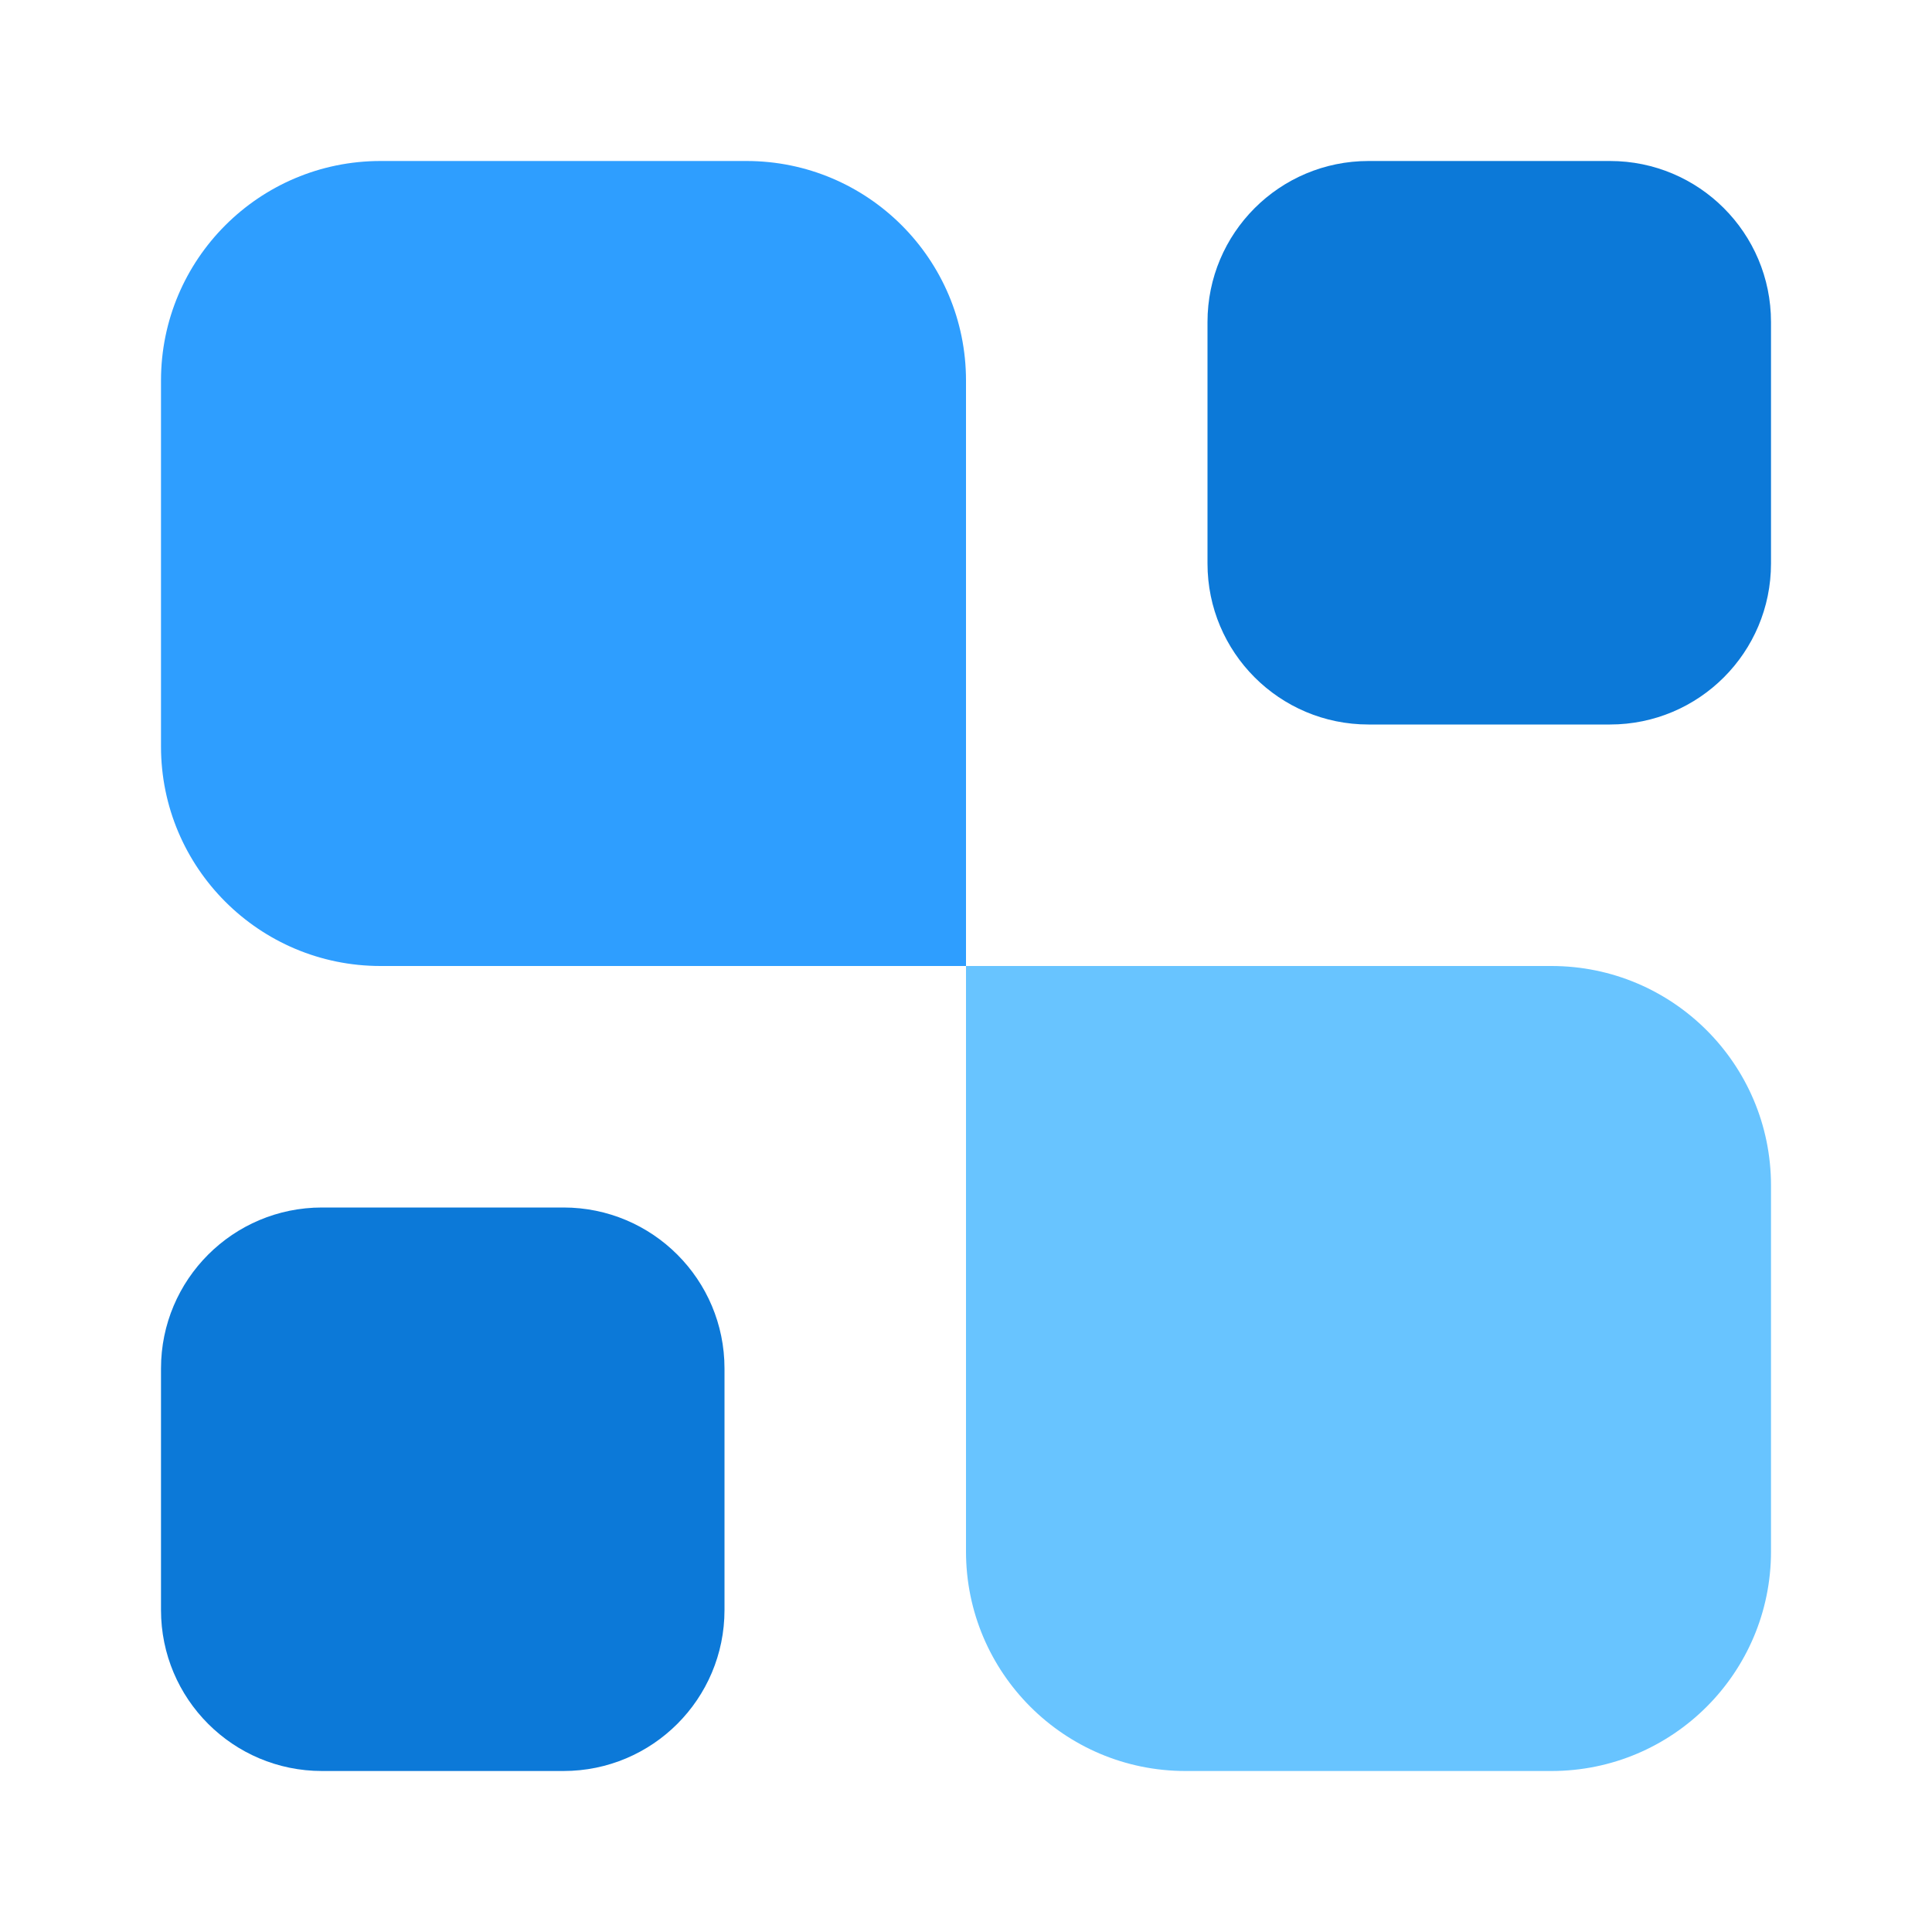
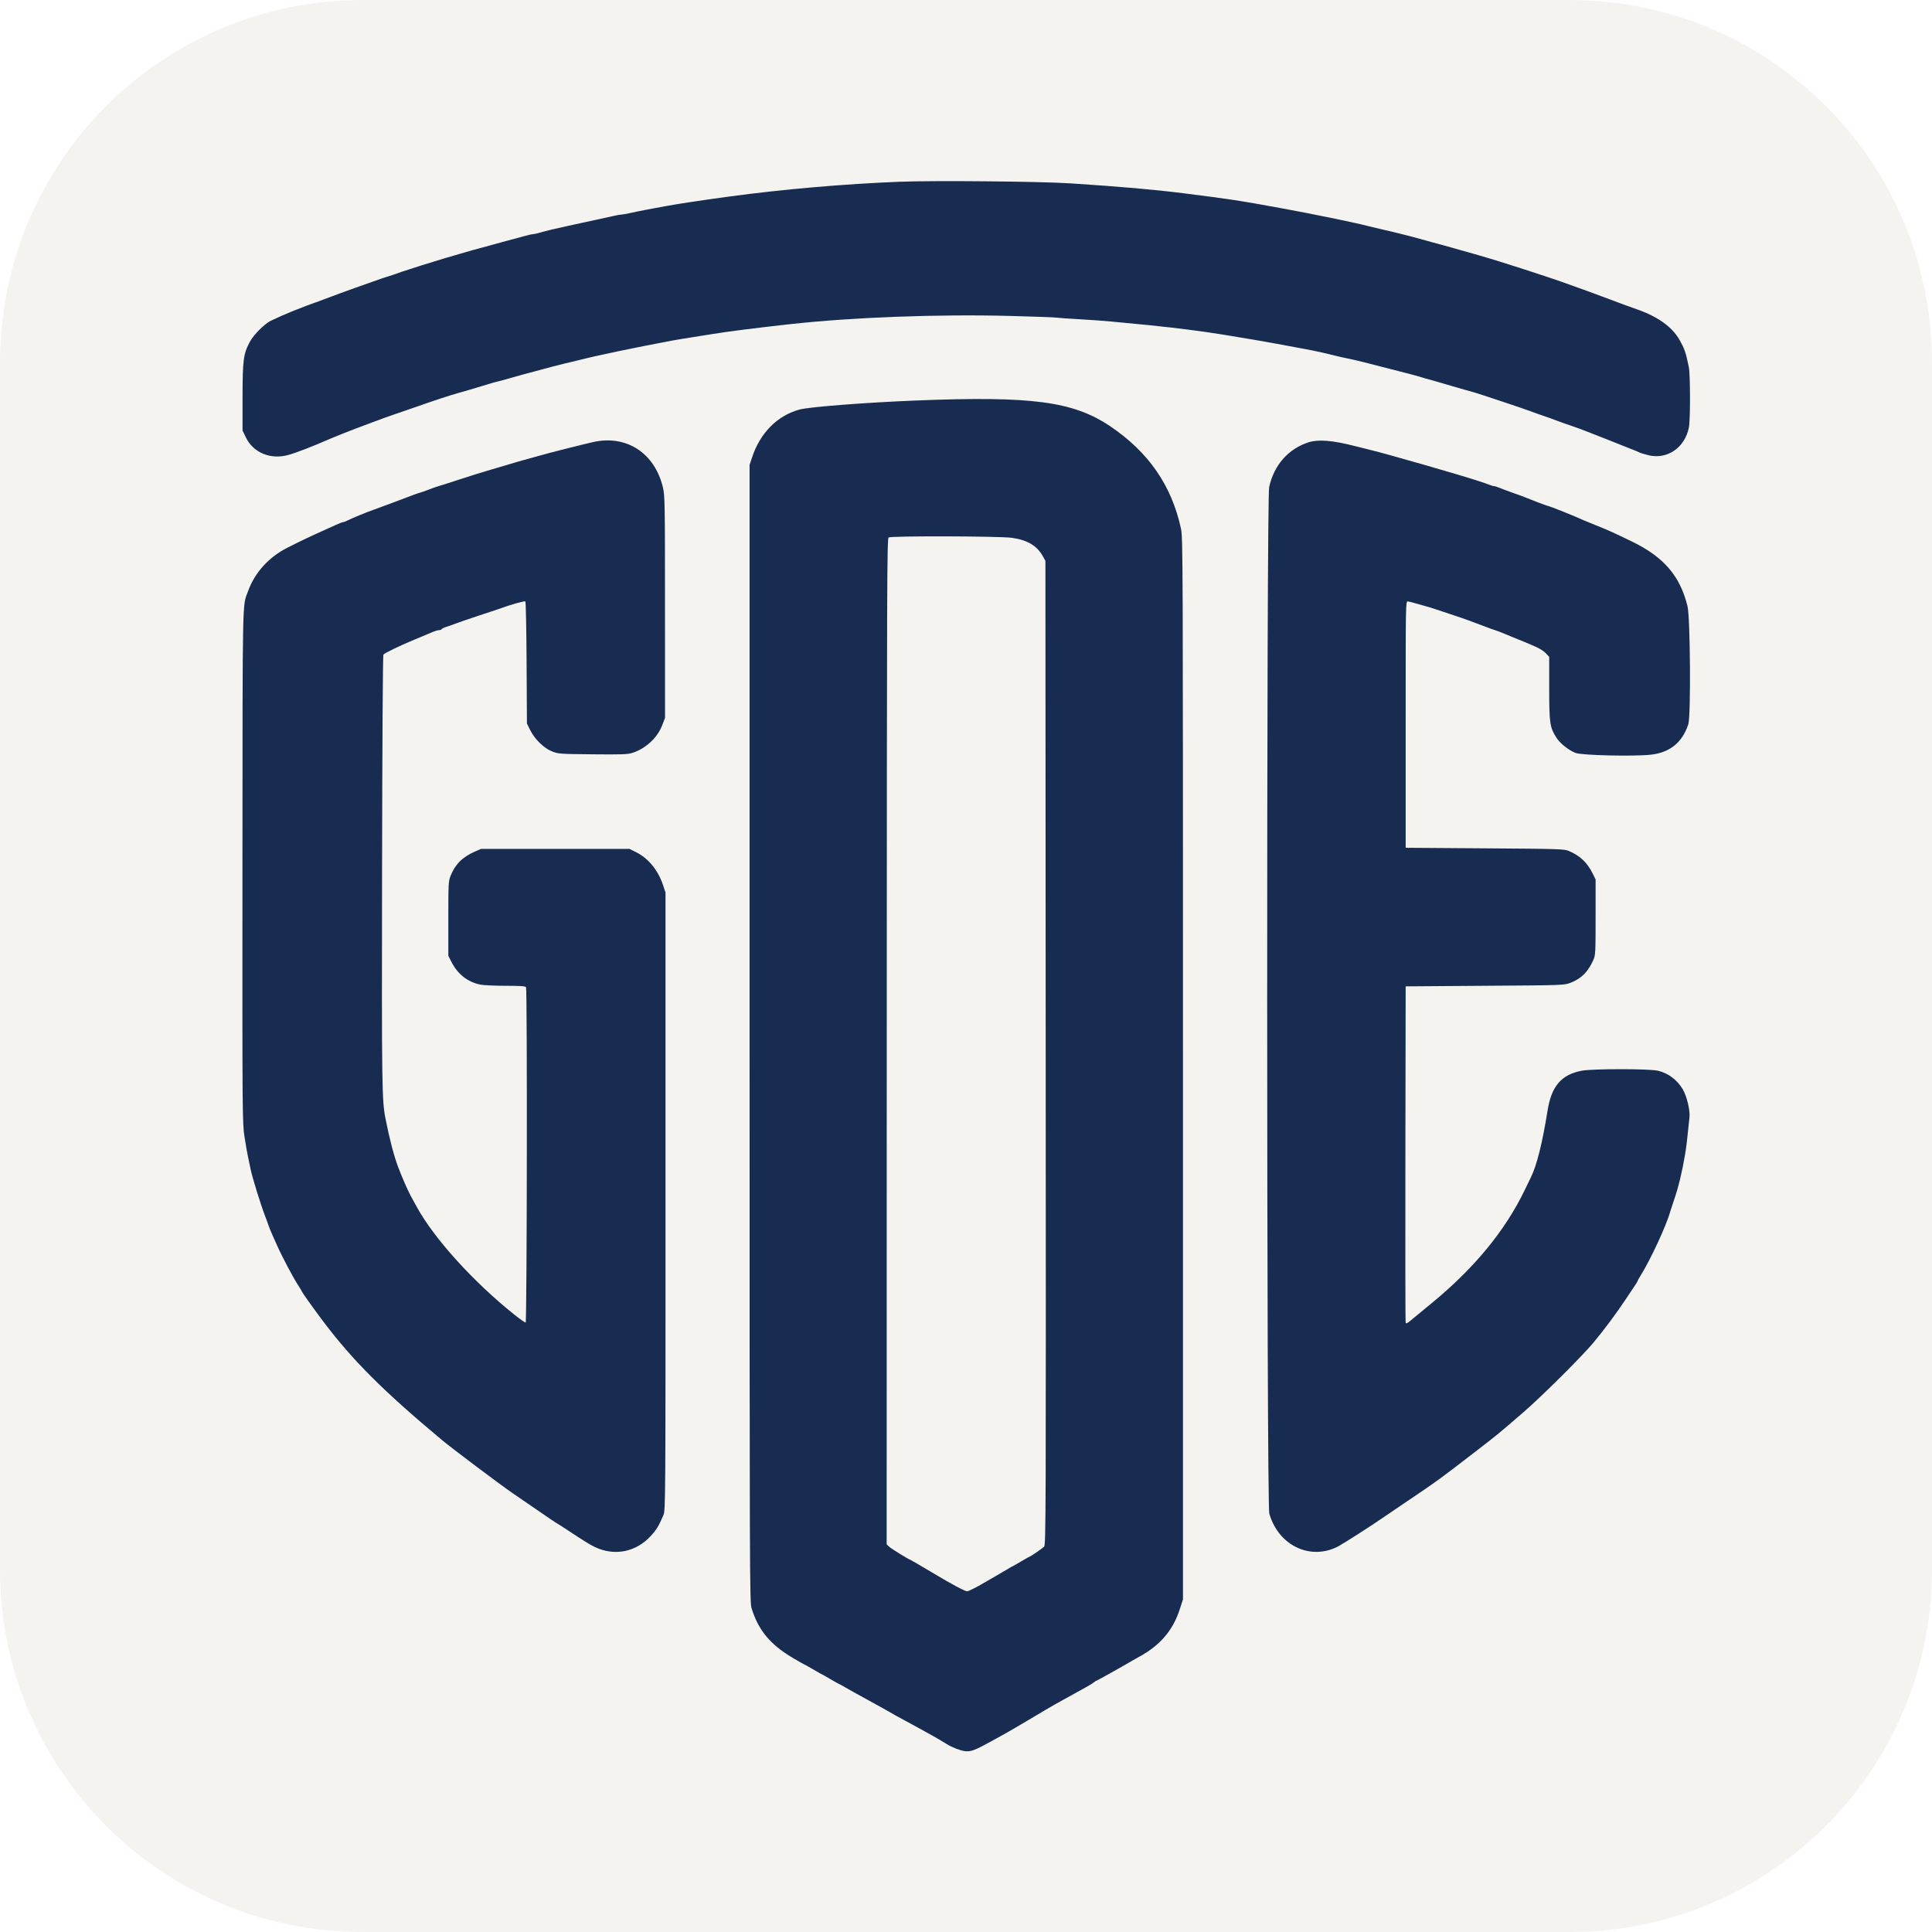
- <svg xmlns="http://www.w3.org/2000/svg" width="24" height="24" viewBox="0 0 24 24" fill="none">
-   <path d="M22 19.273C22 20.779 20.779 22 19.273 22H14.727C13.221 22 12 20.779 12 19.273V12H19.273C20.779 12 22 13.221 22 14.727V19.273Z" fill="#68C4FF" />
-   <path d="M20 2C21.105 2 22 2.895 22 4V7C22 8.105 21.105 9 20 9H17C15.895 9 15 8.105 15 7V4C15 2.895 15.895 2 17 2H20Z" fill="#0C79D8" />
-   <path d="M7 15C8.105 15 9 15.895 9 17V20C9 21.105 8.105 22 7 22H4C2.895 22 2 21.105 2 20V17C2 15.895 2.895 15 4 15H7Z" fill="#0C79D8" />
-   <path d="M12 12H4.727C3.221 12 2 10.779 2 9.273V4.727C2 3.221 3.221 2 4.727 2H9.273C10.779 2 12 3.221 12 4.727V12Z" fill="#2E9EFF" />
+ <svg xmlns="http://www.w3.org/2000/svg" viewBox="0 0 64 64" width="64" height="64">
+   <rect width="64" height="64" rx="12" fill="#F4F3EF" />
+   <path transform="translate(8.03 6.00) scale(0.1562)" d="M139.51 0.13C127.96 0.57 114.55 1.73 103.16 3.28C96.99 4.12 92.63 4.78 89.62 5.33C88.67 5.51 86.95 5.83 85.8 6.04C84.66 6.25 83.09 6.57 82.31 6.75C81.54 6.93 80.71 7.08 80.48 7.08C80.24 7.08 79.41 7.22 78.64 7.4C77.87 7.58 76.4 7.9 75.38 8.12C74.36 8.33 72.91 8.65 72.14 8.82C71.38 8.99 69.97 9.29 69.02 9.5C66.4 10.06 64.4 10.55 63.14 10.91C62.53 11.09 61.86 11.24 61.66 11.24C61.46 11.24 60.77 11.39 60.12 11.57C59.48 11.76 58.27 12.08 57.44 12.3C56.61 12.51 55.47 12.82 54.89 12.98C54.32 13.14 53.18 13.45 52.35 13.68C49.33 14.49 48.25 14.79 45.98 15.46C44.71 15.83 43.2 16.28 42.63 16.44C40.97 16.92 34.72 18.89 33.83 19.21C32.16 19.82 31.38 20.08 30.7 20.27C30.32 20.38 28.97 20.84 27.69 21.3C26.42 21.76 24.65 22.39 23.76 22.69C22.87 23 21.56 23.47 20.86 23.74C20.16 24.01 19.33 24.32 19.01 24.43C18.69 24.54 17.86 24.85 17.16 25.12C16.46 25.4 15.63 25.7 15.31 25.8C14.76 25.98 12.57 26.81 10.56 27.61C9.44 28.05 7.46 28.93 6.05 29.6C4.71 30.25 2.4 32.55 1.58 34.08C0.21 36.63 0.04 37.94 0.03 45.78L0.03 52.9L0.76 54.4C2.33 57.61 5.98 59.11 9.72 58.08C11.48 57.59 14.81 56.3 18.66 54.62C19.5 54.25 22.73 52.97 23.93 52.52C25.28 52.02 26.57 51.53 27.52 51.17C29.27 50.5 31.68 49.64 32.34 49.43C32.71 49.31 34.53 48.69 36.37 48.04C40.86 46.46 44.04 45.42 45.87 44.91C46.69 44.69 47.79 44.37 48.3 44.21C48.81 44.05 49.85 43.74 50.61 43.52C51.38 43.3 52.31 43.01 52.7 42.89C53.08 42.76 53.75 42.58 54.2 42.48C54.65 42.38 55.95 42.03 57.09 41.69C59.08 41.12 60.4 40.76 63.23 40.02C63.93 39.84 65.02 39.54 65.66 39.36C66.3 39.19 67.55 38.87 68.44 38.66C69.33 38.46 70.63 38.14 71.33 37.97C75.36 36.94 82.79 35.39 91.18 33.81C92.17 33.63 94.07 33.31 95.41 33.11C96.75 32.9 98.73 32.59 99.81 32.41C102.91 31.9 108.73 31.16 116.01 30.35C129.18 28.88 147.53 28.19 162.82 28.59C167.87 28.72 172.3 28.88 172.66 28.95C173.02 29.01 175.19 29.16 177.48 29.29C179.77 29.42 182.79 29.63 184.19 29.77C191.7 30.48 194.19 30.73 196.93 31.05C202.5 31.7 206.17 32.23 211.28 33.1C212.3 33.27 214.17 33.59 215.45 33.8C216.72 34.01 218.49 34.33 219.38 34.5C220.27 34.67 221.94 34.98 223.09 35.19C224.23 35.4 225.95 35.72 226.91 35.91C228.51 36.23 229.2 36.39 232.35 37.16C232.98 37.32 233.97 37.53 234.55 37.64C235.12 37.74 236.99 38.19 238.71 38.63C240.43 39.08 243.5 39.86 245.54 40.38C247.58 40.9 249.51 41.41 249.82 41.52C250.14 41.64 251.08 41.91 251.91 42.13C252.74 42.35 253.83 42.66 254.34 42.82C254.85 42.98 255.89 43.29 256.65 43.5C259.89 44.42 260.64 44.63 261.63 44.93C263.75 45.59 271.74 48.26 272.98 48.73C273.68 48.99 274.98 49.46 275.87 49.76C276.76 50.06 278.06 50.53 278.76 50.8C279.46 51.07 280.77 51.54 281.66 51.83C282.55 52.13 283.54 52.48 283.86 52.61C284.17 52.73 284.85 52.99 285.36 53.19C285.87 53.38 287.07 53.85 288.02 54.23C288.98 54.61 290.33 55.15 291.03 55.42C291.73 55.7 292.51 56.01 292.77 56.12C293.02 56.23 293.86 56.56 294.62 56.85C295.39 57.14 296.11 57.45 296.24 57.53C296.37 57.62 297.23 57.88 298.15 58.12C302.14 59.13 305.95 56.52 306.77 52.21C307.09 50.55 307.07 41.01 306.75 39.44C306.12 36.34 305.86 35.58 304.74 33.61C303.21 30.92 300.15 28.73 295.78 27.2C294.31 26.69 291.75 25.75 290.11 25.12C289.41 24.85 288.57 24.54 288.25 24.43C287.94 24.32 287.1 24.01 286.4 23.74C285.7 23.47 284.71 23.11 284.2 22.94C283.69 22.77 282.39 22.3 281.31 21.9C277.36 20.45 266.79 17.03 262.21 15.73C261.57 15.55 260.53 15.25 259.9 15.07C257.32 14.33 256.36 14.06 254.92 13.67C254.09 13.45 252.89 13.12 252.26 12.95C251.62 12.77 250.58 12.48 249.94 12.3C247.79 11.7 243.91 10.73 241.49 10.19C240.54 9.97 239.23 9.66 238.6 9.5C235.8 8.77 227.1 6.98 220.08 5.7C211.64 4.15 209.42 3.81 199.7 2.59C193.28 1.78 186.43 1.18 175.51 0.47C169.25 0.06 146.76 -0.15 139.51 0.13ZM142.75 46.53C132.14 46.96 120.33 47.87 118.21 48.43C113.48 49.68 109.8 53.38 108.09 58.59L107.56 60.18V180.72C107.56 296.58 107.58 301.31 107.98 302.64C109.39 307.28 111.92 310.34 116.69 313.17C117.97 313.93 119.08 314.56 119.13 314.56C119.19 314.56 120.03 315.03 121 315.6C121.97 316.17 122.8 316.64 122.84 316.64C122.89 316.64 123.71 317.11 124.68 317.68C125.65 318.26 126.49 318.72 126.54 318.72C126.6 318.72 127.15 319.03 127.78 319.4C128.88 320.04 130.19 320.77 132.74 322.16C135.21 323.51 136.7 324.34 137.75 324.95C138.33 325.3 138.97 325.65 139.16 325.74C139.35 325.83 139.98 326.17 140.55 326.5C141.13 326.83 142.55 327.6 143.73 328.23C145.51 329.18 147.8 330.49 149.35 331.45C150.51 332.17 152.2 332.83 153.2 332.96C154.45 333.13 155.35 332.79 158.84 330.86C159.67 330.4 160.97 329.68 161.74 329.26C162.5 328.84 164.95 327.41 167.18 326.08C169.4 324.75 171.75 323.37 172.39 323.01C174.25 321.97 177.61 320.11 178.98 319.36C179.68 318.98 180.42 318.52 180.62 318.35C180.82 318.17 181.04 318.03 181.12 318.03C181.23 318.03 186.75 314.94 188.59 313.85C188.97 313.62 189.7 313.21 190.21 312.93C194.57 310.56 197.28 307.42 198.72 303.08L199.47 300.79V188.24C199.47 79.93 199.46 75.6 199.05 73.71C197.07 64.56 192.19 57.49 184.06 52C176.2 46.7 167.41 45.54 142.75 46.53ZM74.34 55.35C72.88 55.69 71.69 55.98 68.73 56.72C65.84 57.45 64.48 57.81 63.46 58.1C62.89 58.26 61.85 58.55 61.15 58.74C59.31 59.24 57.23 59.83 56.17 60.17C55.66 60.33 54.04 60.81 52.58 61.23C51.12 61.65 48.2 62.56 46.1 63.25C44 63.94 41.97 64.59 41.58 64.69C41.2 64.8 40.32 65.11 39.62 65.38C38.92 65.66 38.03 65.97 37.65 66.08C36.97 66.27 36.39 66.48 33.83 67.47C33.13 67.74 32.29 68.05 31.98 68.16C31.66 68.27 30.82 68.58 30.12 68.85C29.42 69.12 28.38 69.5 27.81 69.7C26.43 70.17 22.99 71.59 22.22 72C21.88 72.18 21.49 72.32 21.35 72.32C21.21 72.32 20.39 72.64 19.53 73.04C18.67 73.43 17.66 73.89 17.27 74.06C14.57 75.26 11.63 76.67 9.34 77.85C5.54 79.82 2.62 83.06 1.22 86.9C-0.04 90.32 0.04 86.52 0.01 145.34C-0.02 198.78 -0.01 199.74 0.45 202.7C0.71 204.35 1.02 206.17 1.15 206.74C1.28 207.32 1.55 208.62 1.76 209.64C2.14 211.46 3.93 217.22 4.89 219.7C5.17 220.4 5.47 221.24 5.57 221.56C5.67 221.88 6.03 222.77 6.38 223.53C6.72 224.29 7.14 225.22 7.3 225.6C8.44 228.16 10.81 232.64 11.87 234.23C12.23 234.78 12.53 235.27 12.53 235.32C12.53 235.51 14.8 238.72 17.12 241.8C23.35 250.08 29.92 256.64 42.39 267.04C44.62 268.89 54.51 276.33 57.33 278.27C65.49 283.88 66.62 284.64 66.85 284.74C66.96 284.79 67.93 285.41 69.02 286.13C72.89 288.68 73.7 289.17 74.8 289.7C78.93 291.64 83.44 290.75 86.57 287.37C87.82 286.01 88.32 285.19 89.3 282.87C89.72 281.87 89.74 279.97 89.73 216.35L89.73 150.87L89.23 149.37C88.18 146.15 86.1 143.61 83.44 142.29L82.1 141.62H66.35H50.61L49.34 142.17C46.68 143.32 45.1 144.9 44.12 147.4C43.7 148.47 43.67 149.16 43.67 156.42L43.67 164.29L44.28 165.49C45.64 168.18 47.71 169.82 50.45 170.4C51.12 170.54 53.53 170.65 55.8 170.65C58.84 170.65 59.99 170.73 60.15 170.94C60.43 171.31 60.35 241.98 60.07 242.08C59.96 242.11 58.88 241.35 57.67 240.39C49.04 233.5 40.67 224.27 37.02 217.62C36.57 216.79 35.93 215.63 35.61 215.04C35.07 214.05 33.76 211.04 33.02 209.06C32.14 206.75 31.19 203.1 30.36 198.89C29.58 194.95 29.54 192.27 29.62 146.25C29.66 119.43 29.78 100.57 29.9 100.42C30.22 100.04 33.57 98.43 36.84 97.09C38.43 96.44 40.07 95.75 40.49 95.56C40.91 95.38 41.45 95.23 41.69 95.23C41.94 95.23 42.2 95.13 42.27 95C42.35 94.88 42.75 94.68 43.15 94.56C43.56 94.44 44.47 94.12 45.17 93.85C45.87 93.58 48.06 92.83 50.03 92.18C52.01 91.54 53.99 90.88 54.43 90.72C56.89 89.81 59.85 88.98 60.01 89.14C60.11 89.24 60.23 95.11 60.27 102.17L60.34 115.01L61.02 116.4C62 118.37 63.93 120.25 65.66 120.94C67 121.47 67.3 121.49 74.3 121.56C80.58 121.62 81.72 121.58 82.75 121.24C85.54 120.34 88.02 118.04 89.02 115.41L89.63 113.82L89.62 90.3C89.62 68.01 89.59 66.69 89.18 64.95C87.43 57.63 81.41 53.74 74.34 55.35ZM226.08 55.4C221.79 56.79 218.79 60.21 217.75 64.88C217.17 67.48 217.2 280.55 217.78 282.58C219.73 289.4 226.55 292.63 232.44 289.51C233.55 288.92 239.68 284.99 241.84 283.48C242.22 283.21 244.25 281.83 246.35 280.42C253.46 275.63 253.58 275.55 262.44 268.71C266.09 265.9 266.33 265.7 271.62 261.14C275.47 257.82 284.17 249.17 286.54 246.31C288.87 243.5 291.39 240.11 293.34 237.17C294.26 235.77 295.22 234.34 295.46 234C295.7 233.65 295.89 233.31 295.89 233.24C295.89 233.17 296.14 232.72 296.44 232.25C298.64 228.73 301.98 221.54 302.84 218.43C302.95 218.05 303.29 217.01 303.6 216.12C304.53 213.43 305.31 210.24 305.94 206.51C306.23 204.81 306.39 203.47 306.89 198.53C307.04 197.03 306.33 194.07 305.46 192.59C304.32 190.65 302.44 189.22 300.29 188.68C298.5 188.22 286.27 188.22 283.97 188.67C279.7 189.52 277.62 191.95 276.8 197.07C275.7 203.99 274.49 208.82 273.23 211.32C273.12 211.54 272.53 212.76 271.92 214.03C267.75 222.65 261.18 230.62 252.13 238.03C250.16 239.64 248.16 241.29 247.69 241.69C247.05 242.23 246.79 242.34 246.7 242.11C246.63 241.94 246.61 225.81 246.64 206.28L246.7 170.77L263.48 170.65C280.09 170.54 280.28 170.53 281.62 170.03C283.94 169.15 285.39 167.7 286.53 165.11C286.95 164.15 286.98 163.51 286.98 156.08V148.09L286.34 146.81C285.18 144.48 283.68 143.07 281.31 142.06C280.32 141.64 279.38 141.61 263.48 141.5L246.7 141.38V115.24C246.7 89.24 246.7 89.1 247.16 89.14C247.42 89.16 248.15 89.34 248.78 89.54C249.42 89.73 250.41 90.01 250.98 90.16C251.56 90.31 252.39 90.56 252.83 90.72C253.28 90.88 254.79 91.39 256.19 91.84C257.59 92.29 259.31 92.88 260.01 93.15C260.71 93.42 261.54 93.73 261.86 93.84C262.18 93.95 263.01 94.26 263.71 94.53C264.42 94.81 265.3 95.13 265.68 95.24C266.06 95.36 266.58 95.55 266.84 95.66C267.1 95.78 268.14 96.2 269.15 96.61C270.17 97.02 271.37 97.51 271.82 97.7C272.26 97.89 272.94 98.18 273.32 98.33C274.94 99 275.88 99.55 276.49 100.2L277.14 100.9L277.14 107.61C277.15 115 277.27 115.81 278.65 118C279.42 119.22 281.14 120.61 282.7 121.26C283.92 121.77 294.77 122.04 298.57 121.65C302.68 121.23 305.35 119.1 306.64 115.19C307.21 113.48 307.06 92.55 306.47 90.14C304.88 83.7 301.42 79.68 294.62 76.4C290.57 74.44 289.5 73.96 287.05 72.99C285.79 72.49 284.58 71.99 284.36 71.89C282.92 71.19 277.08 68.85 276.76 68.85C276.62 68.85 272.97 67.46 271.93 67.02C271.68 66.91 270.53 66.49 269.39 66.09C268.24 65.68 266.96 65.21 266.54 65.02C266.13 64.84 265.63 64.69 265.45 64.69C265.27 64.69 264.78 64.54 264.36 64.36C263.66 64.07 260.69 63.11 257.81 62.26C252.58 60.71 249.42 59.81 245.77 58.79C245.01 58.58 243.92 58.27 243.34 58.1C242.25 57.78 240.32 57.28 238.08 56.72C237.34 56.54 236.33 56.29 235.82 56.16C231.18 54.97 228.13 54.73 226.08 55.4ZM137.05 75.57C136.71 75.76 136.68 84.47 136.65 182.44L136.63 289.1L137.14 289.59C137.61 290.03 141.35 292.35 141.59 292.35C141.65 292.35 143.75 293.58 146.27 295.08C150.69 297.72 153.21 299.06 153.74 299.06C153.97 299.06 155.99 298.05 156.99 297.43C157.18 297.32 158.43 296.59 159.77 295.83C161.1 295.06 162.35 294.32 162.55 294.2C162.74 294.07 163.05 293.89 163.24 293.81C163.43 293.72 164.35 293.2 165.27 292.65C166.2 292.1 167.01 291.65 167.07 291.65C167.21 291.65 169.47 290.09 170.01 289.62C170.4 289.28 170.42 284.22 170.36 184.9L170.3 80.54L169.76 79.56C168.52 77.31 166.45 76.09 163.13 75.64C160.41 75.28 137.68 75.22 137.05 75.57Z" fill="#172C50" fill-rule="evenodd" clip-rule="evenodd" />
</svg>
